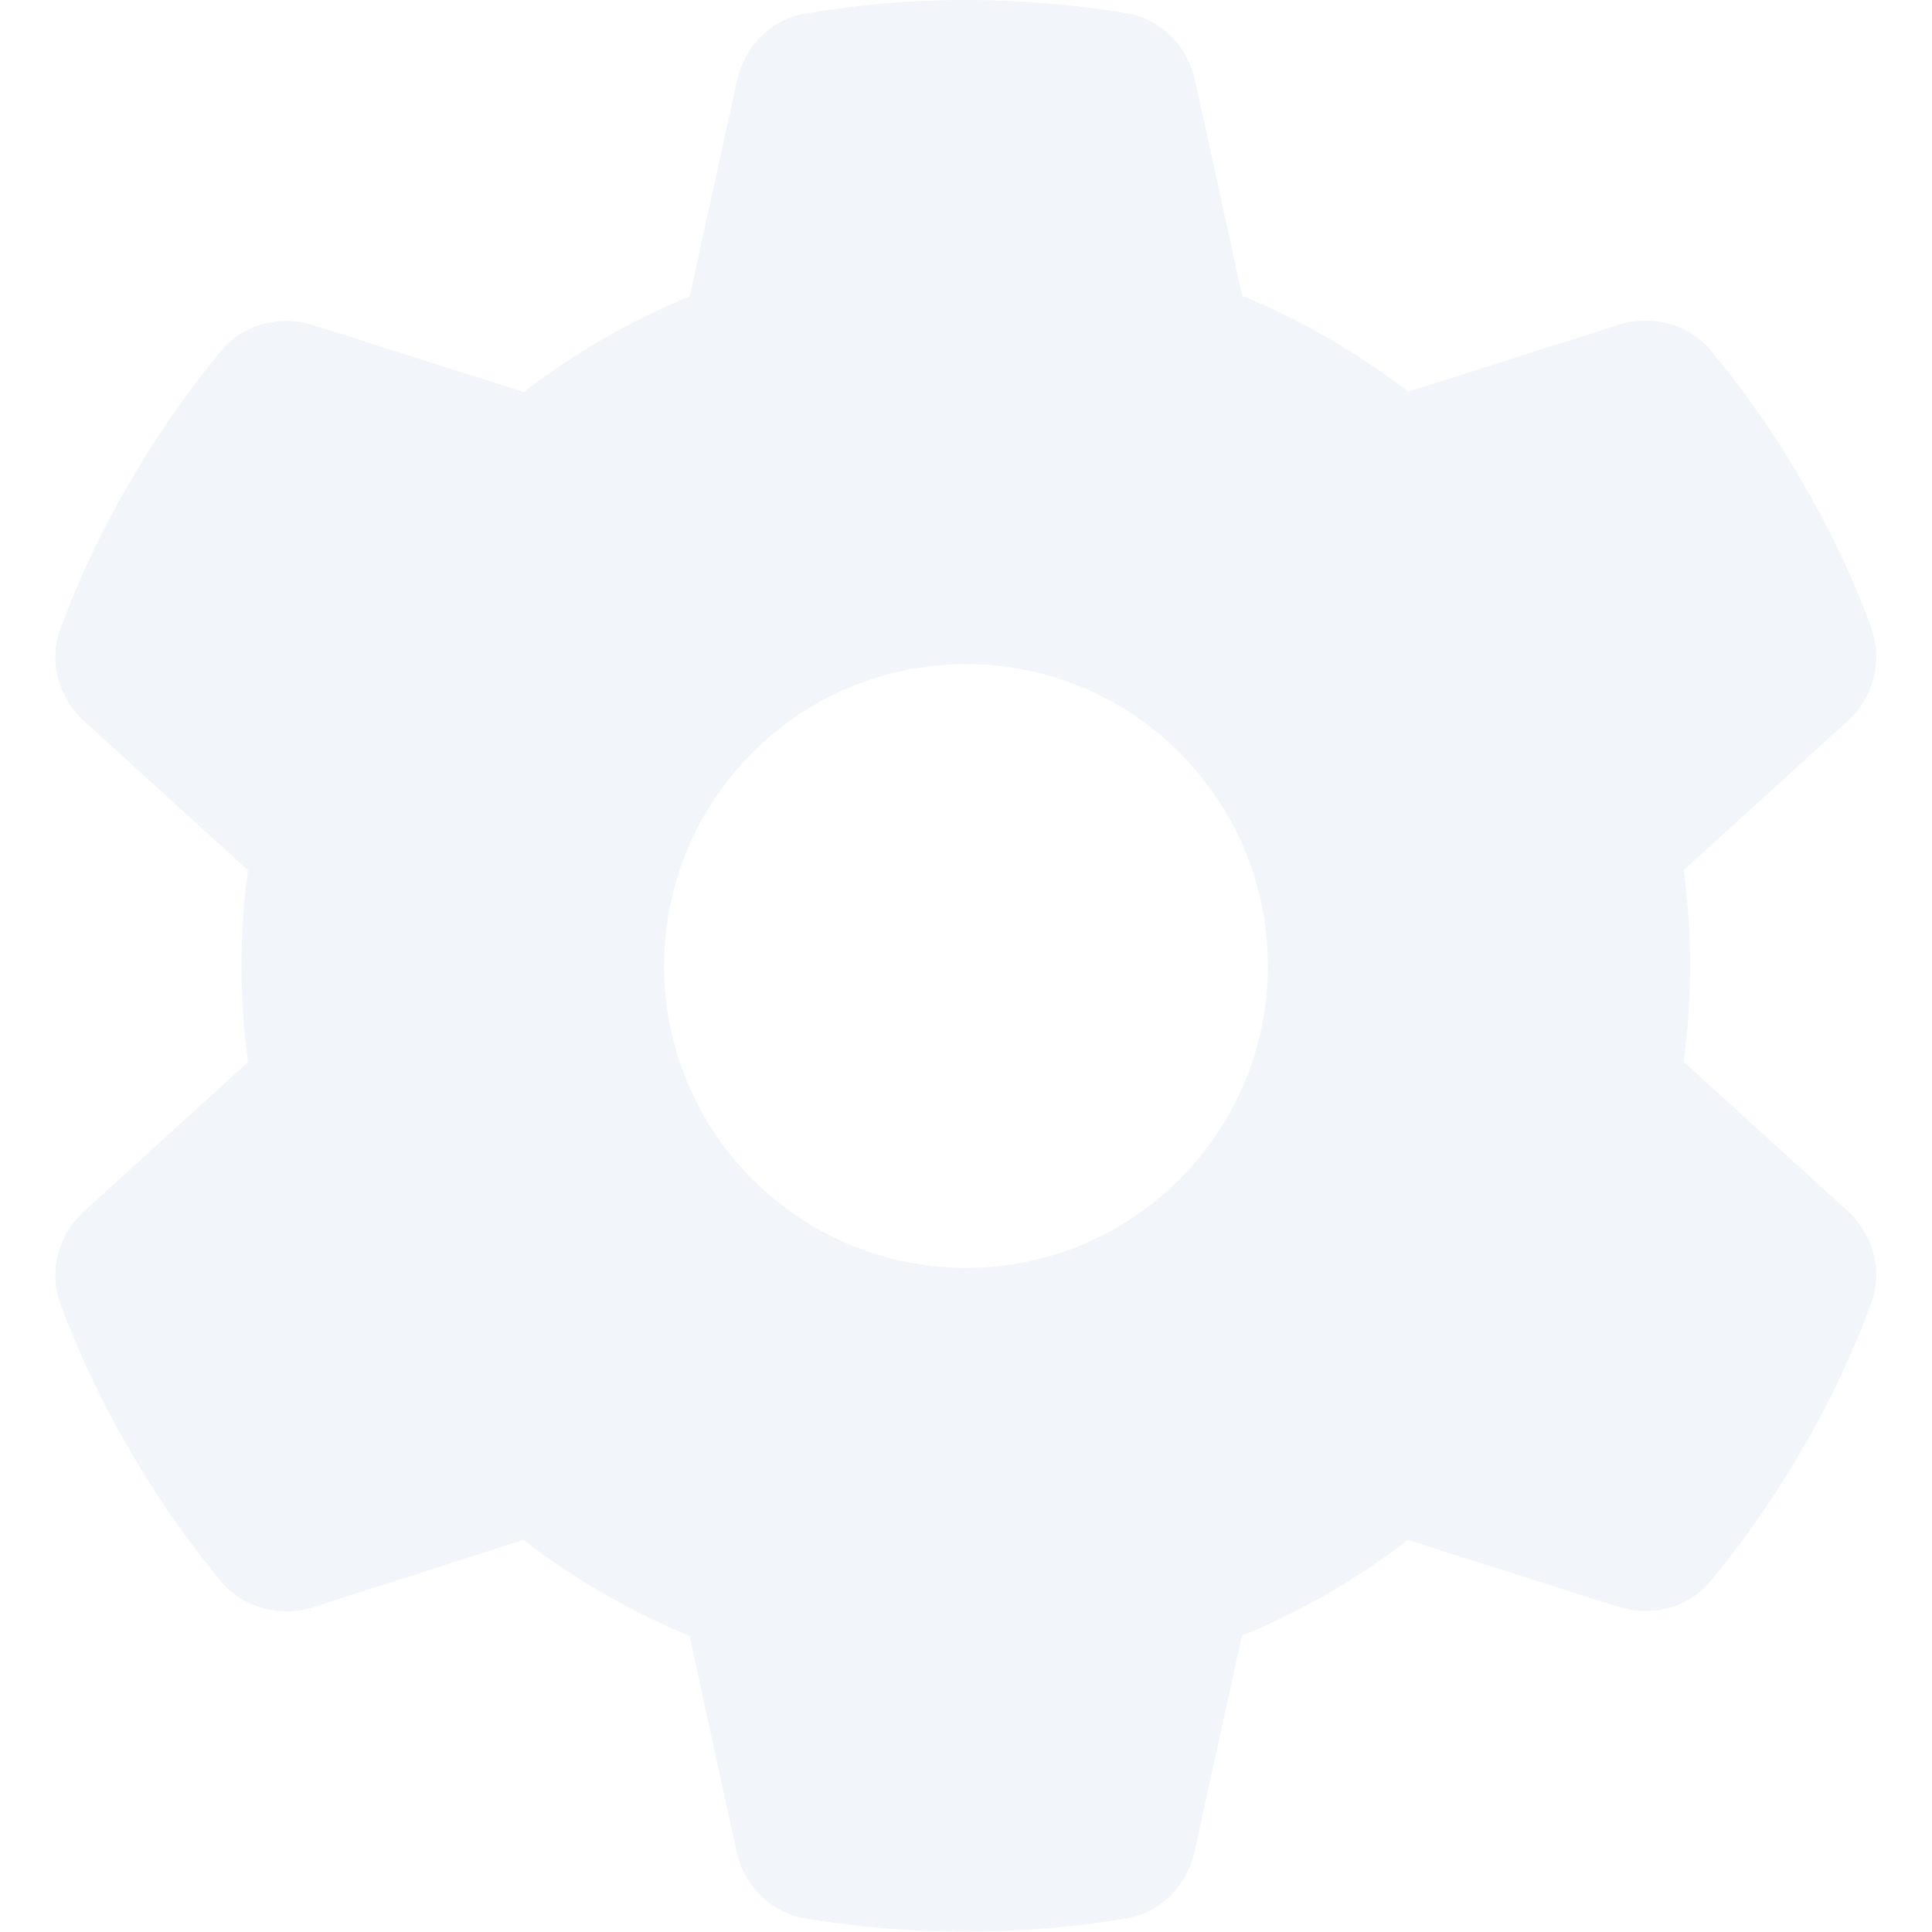
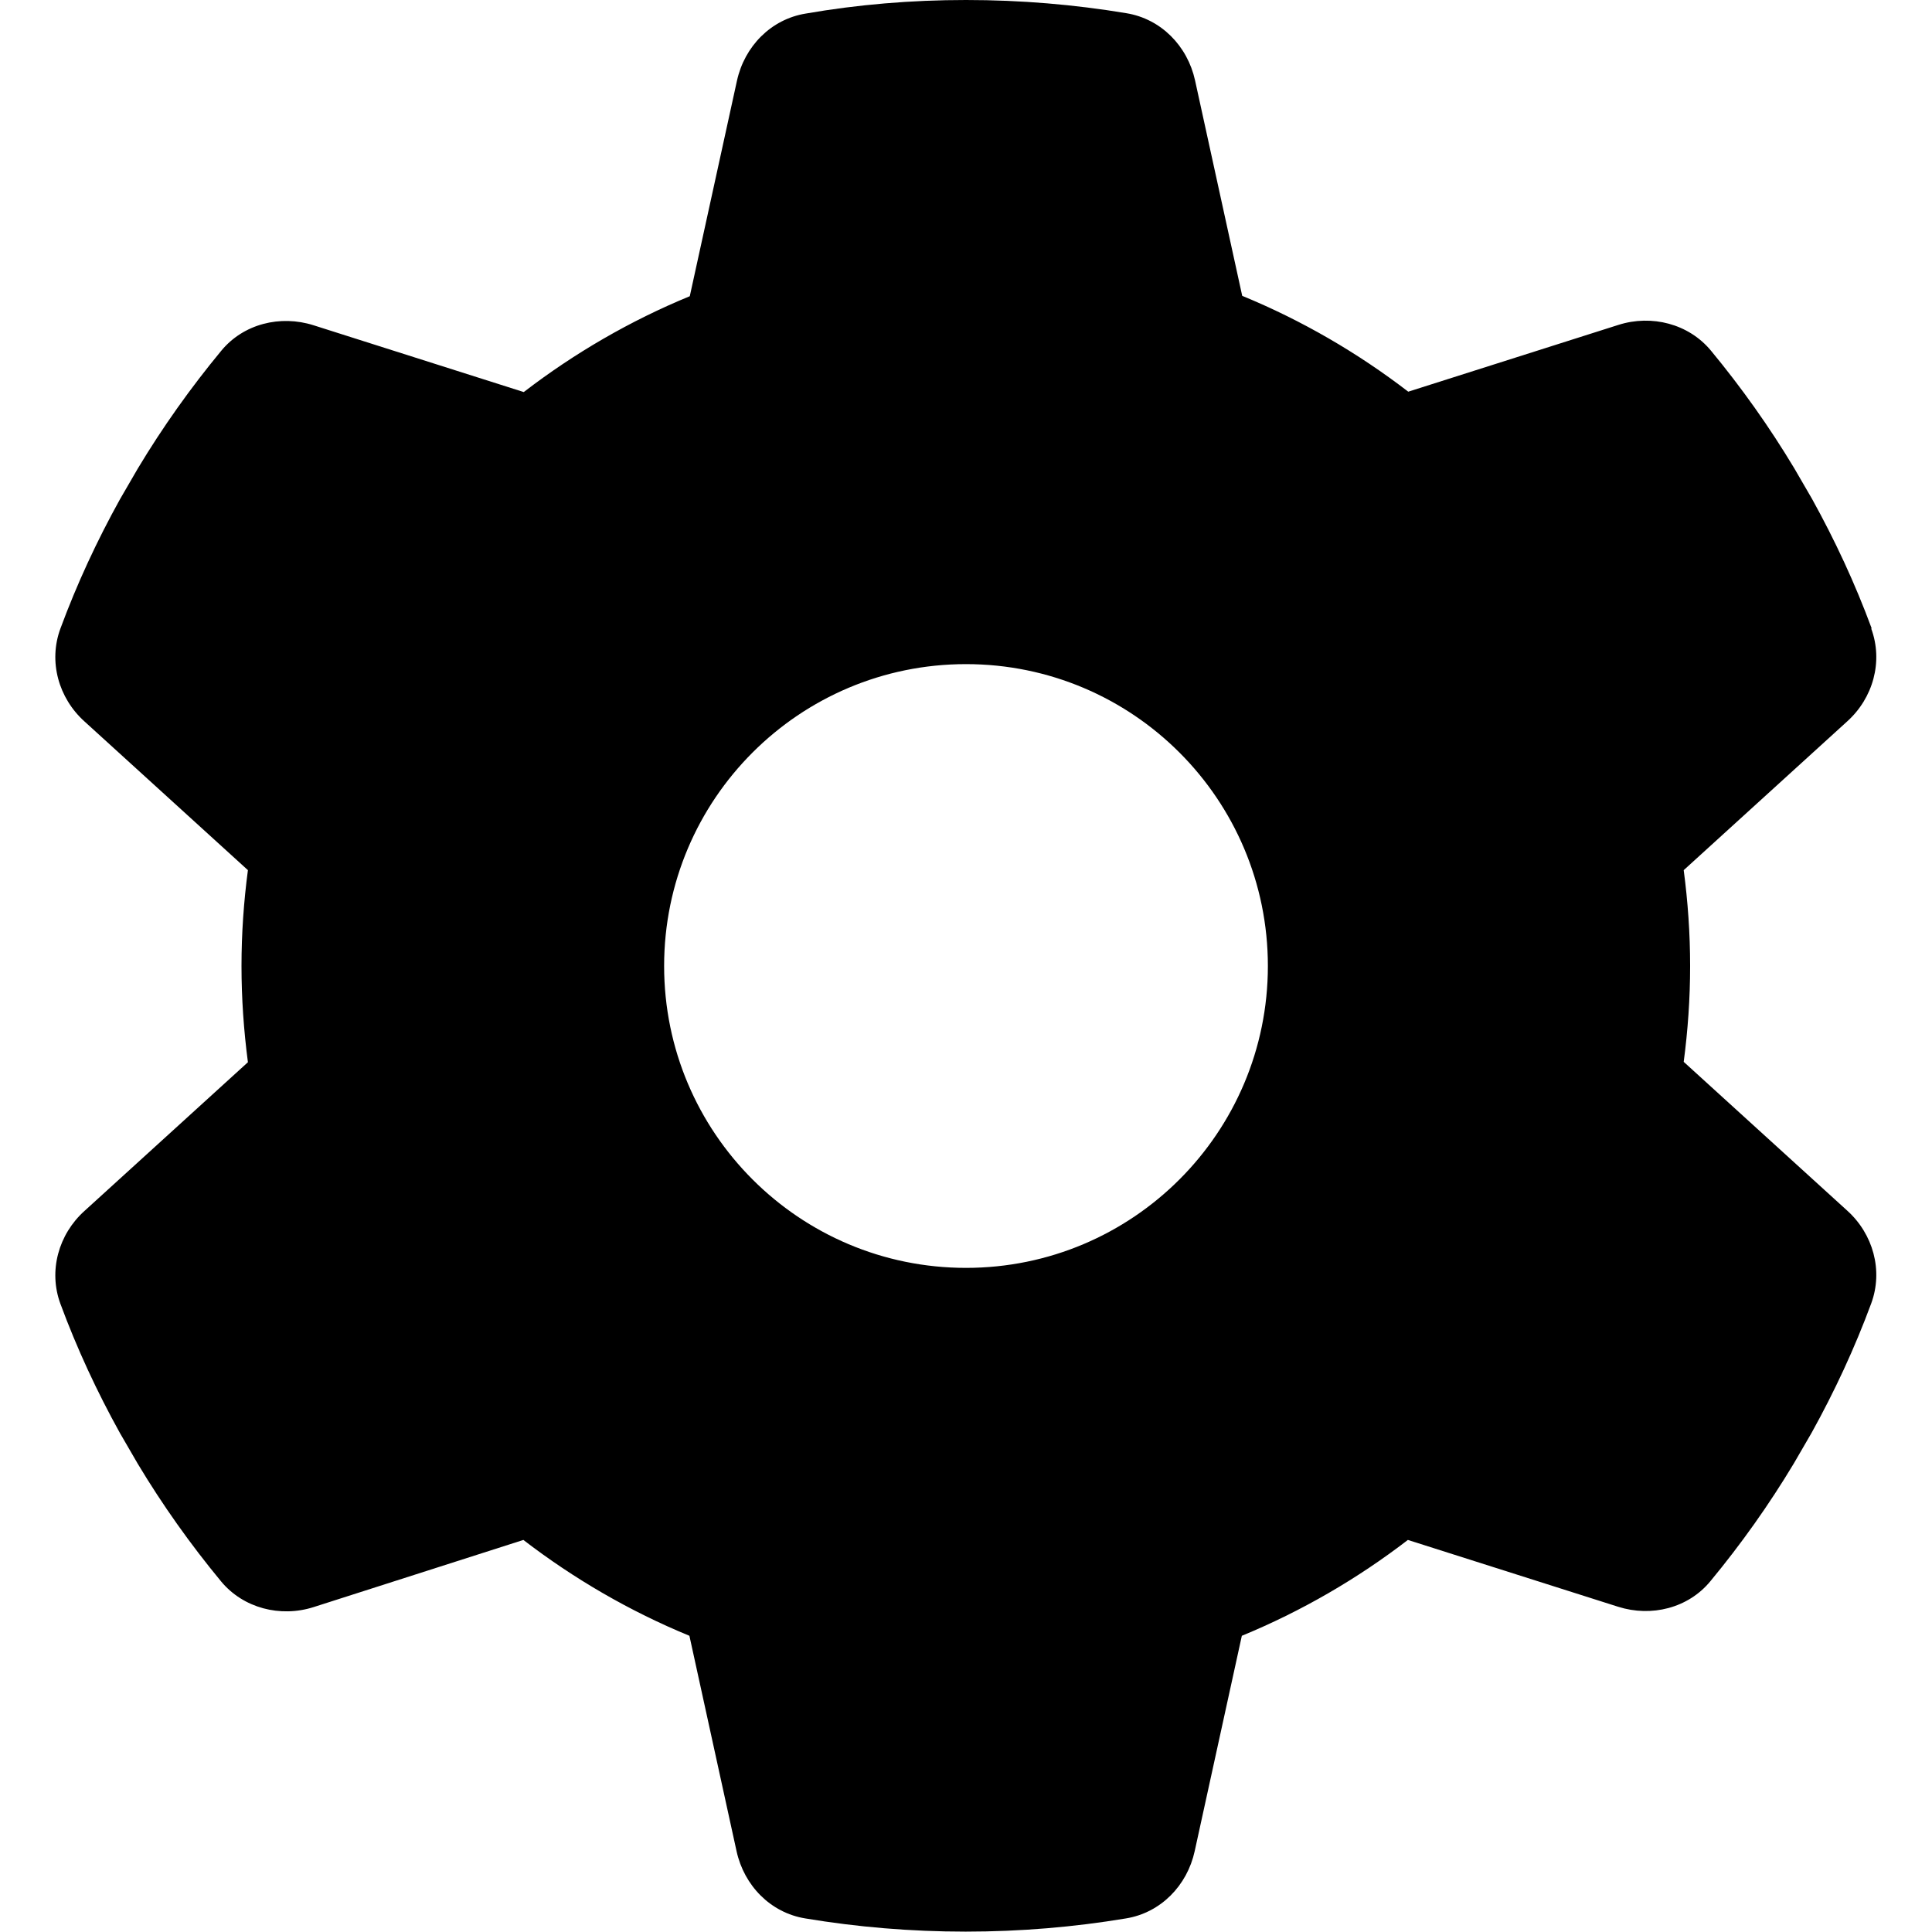
<svg xmlns="http://www.w3.org/2000/svg" fill="none" viewBox="0 0 512 512">
-   <path d="M495.9 166.6c3.2 8.7 .5 18.4-6.4 24.6l-43.3 39.4c1.1 8.3 1.7 16.8 1.7 25.4s-.6 17.1-1.7 25.4l43.3 39.4c6.9 6.2 9.6 15.9 6.4 24.6c-4.4 11.9-9.7 23.3-15.8 34.3l-4.7 8.1c-6.6 11-14 21.4-22.1 31.2c-5.9 7.2-15.7 9.6-24.5 6.8l-55.7-17.7c-13.4 10.3-28.2 18.9-44 25.4l-12.5 57.1c-2 9.1-9 16.3-18.2 17.8c-13.8 2.3-28 3.5-42.5 3.5s-28.7-1.2-42.5-3.5c-9.2-1.5-16.2-8.7-18.2-17.8l-12.5-57.1c-15.8-6.5-30.6-15.1-44-25.4L83.1 425.9c-8.8 2.8-18.6 .3-24.5-6.8c-8.1-9.8-15.5-20.2-22.1-31.2l-4.7-8.1c-6.1-11-11.4-22.4-15.8-34.3c-3.2-8.7-.5-18.4 6.4-24.6l43.3-39.4C64.6 273.1 64 264.6 64 256s.6-17.1 1.7-25.4L22.4 191.2c-6.9-6.2-9.6-15.9-6.4-24.6c4.4-11.9 9.7-23.3 15.8-34.3l4.7-8.1c6.6-11 14-21.4 22.1-31.2c5.9-7.2 15.7-9.6 24.5-6.8l55.7 17.7c13.4-10.3 28.2-18.9 44-25.4l12.5-57.1c2-9.1 9-16.3 18.2-17.8C227.3 1.2 241.5 0 256 0s28.7 1.2 42.5 3.5c9.2 1.5 16.2 8.7 18.2 17.8l12.5 57.1c15.8 6.5 30.6 15.1 44 25.4l55.7-17.7c8.8-2.8 18.6-.3 24.5 6.8c8.1 9.8 15.5 20.2 22.1 31.2l4.7 8.1c6.1 11 11.4 22.4 15.8 34.3zM256 336a80 80 0 1 0 0-160 80 80 0 1 0 0 160z" fill="#F2F5F9" />
+   <path d="M495.9 166.6c3.2 8.7 .5 18.4-6.4 24.6l-43.3 39.4c1.1 8.3 1.7 16.8 1.7 25.4s-.6 17.1-1.7 25.4l43.3 39.4c6.9 6.2 9.6 15.9 6.4 24.6c-4.4 11.9-9.7 23.3-15.8 34.3l-4.7 8.1c-6.6 11-14 21.4-22.1 31.2c-5.9 7.2-15.7 9.6-24.5 6.8l-55.7-17.7c-13.4 10.3-28.2 18.9-44 25.4l-12.5 57.1c-2 9.1-9 16.3-18.2 17.8c-13.8 2.3-28 3.5-42.5 3.5s-28.7-1.2-42.5-3.5c-9.2-1.5-16.2-8.7-18.2-17.8l-12.5-57.1c-15.8-6.5-30.6-15.1-44-25.4L83.1 425.9c-8.8 2.8-18.6 .3-24.5-6.8c-8.1-9.8-15.5-20.2-22.1-31.2l-4.7-8.1c-6.1-11-11.4-22.4-15.8-34.3c-3.2-8.7-.5-18.4 6.4-24.6l43.3-39.4C64.6 273.1 64 264.6 64 256s.6-17.1 1.7-25.4L22.4 191.2c-6.9-6.2-9.6-15.9-6.4-24.6c4.4-11.9 9.7-23.3 15.8-34.3l4.7-8.1c6.6-11 14-21.4 22.1-31.2c5.9-7.2 15.7-9.6 24.5-6.8l55.7 17.7c13.4-10.3 28.2-18.9 44-25.4l12.5-57.1c2-9.1 9-16.3 18.2-17.8C227.3 1.2 241.5 0 256 0s28.7 1.2 42.5 3.5c9.2 1.5 16.2 8.7 18.2 17.8l12.5 57.1c15.8 6.5 30.6 15.1 44 25.4l55.7-17.7c8.8-2.8 18.6-.3 24.5 6.8c8.1 9.8 15.5 20.2 22.1 31.2l4.7 8.1c6.1 11 11.4 22.4 15.8 34.3zM256 336a80 80 0 1 0 0-160 80 80 0 1 0 0 160z" fill="currentColor" />
</svg>
